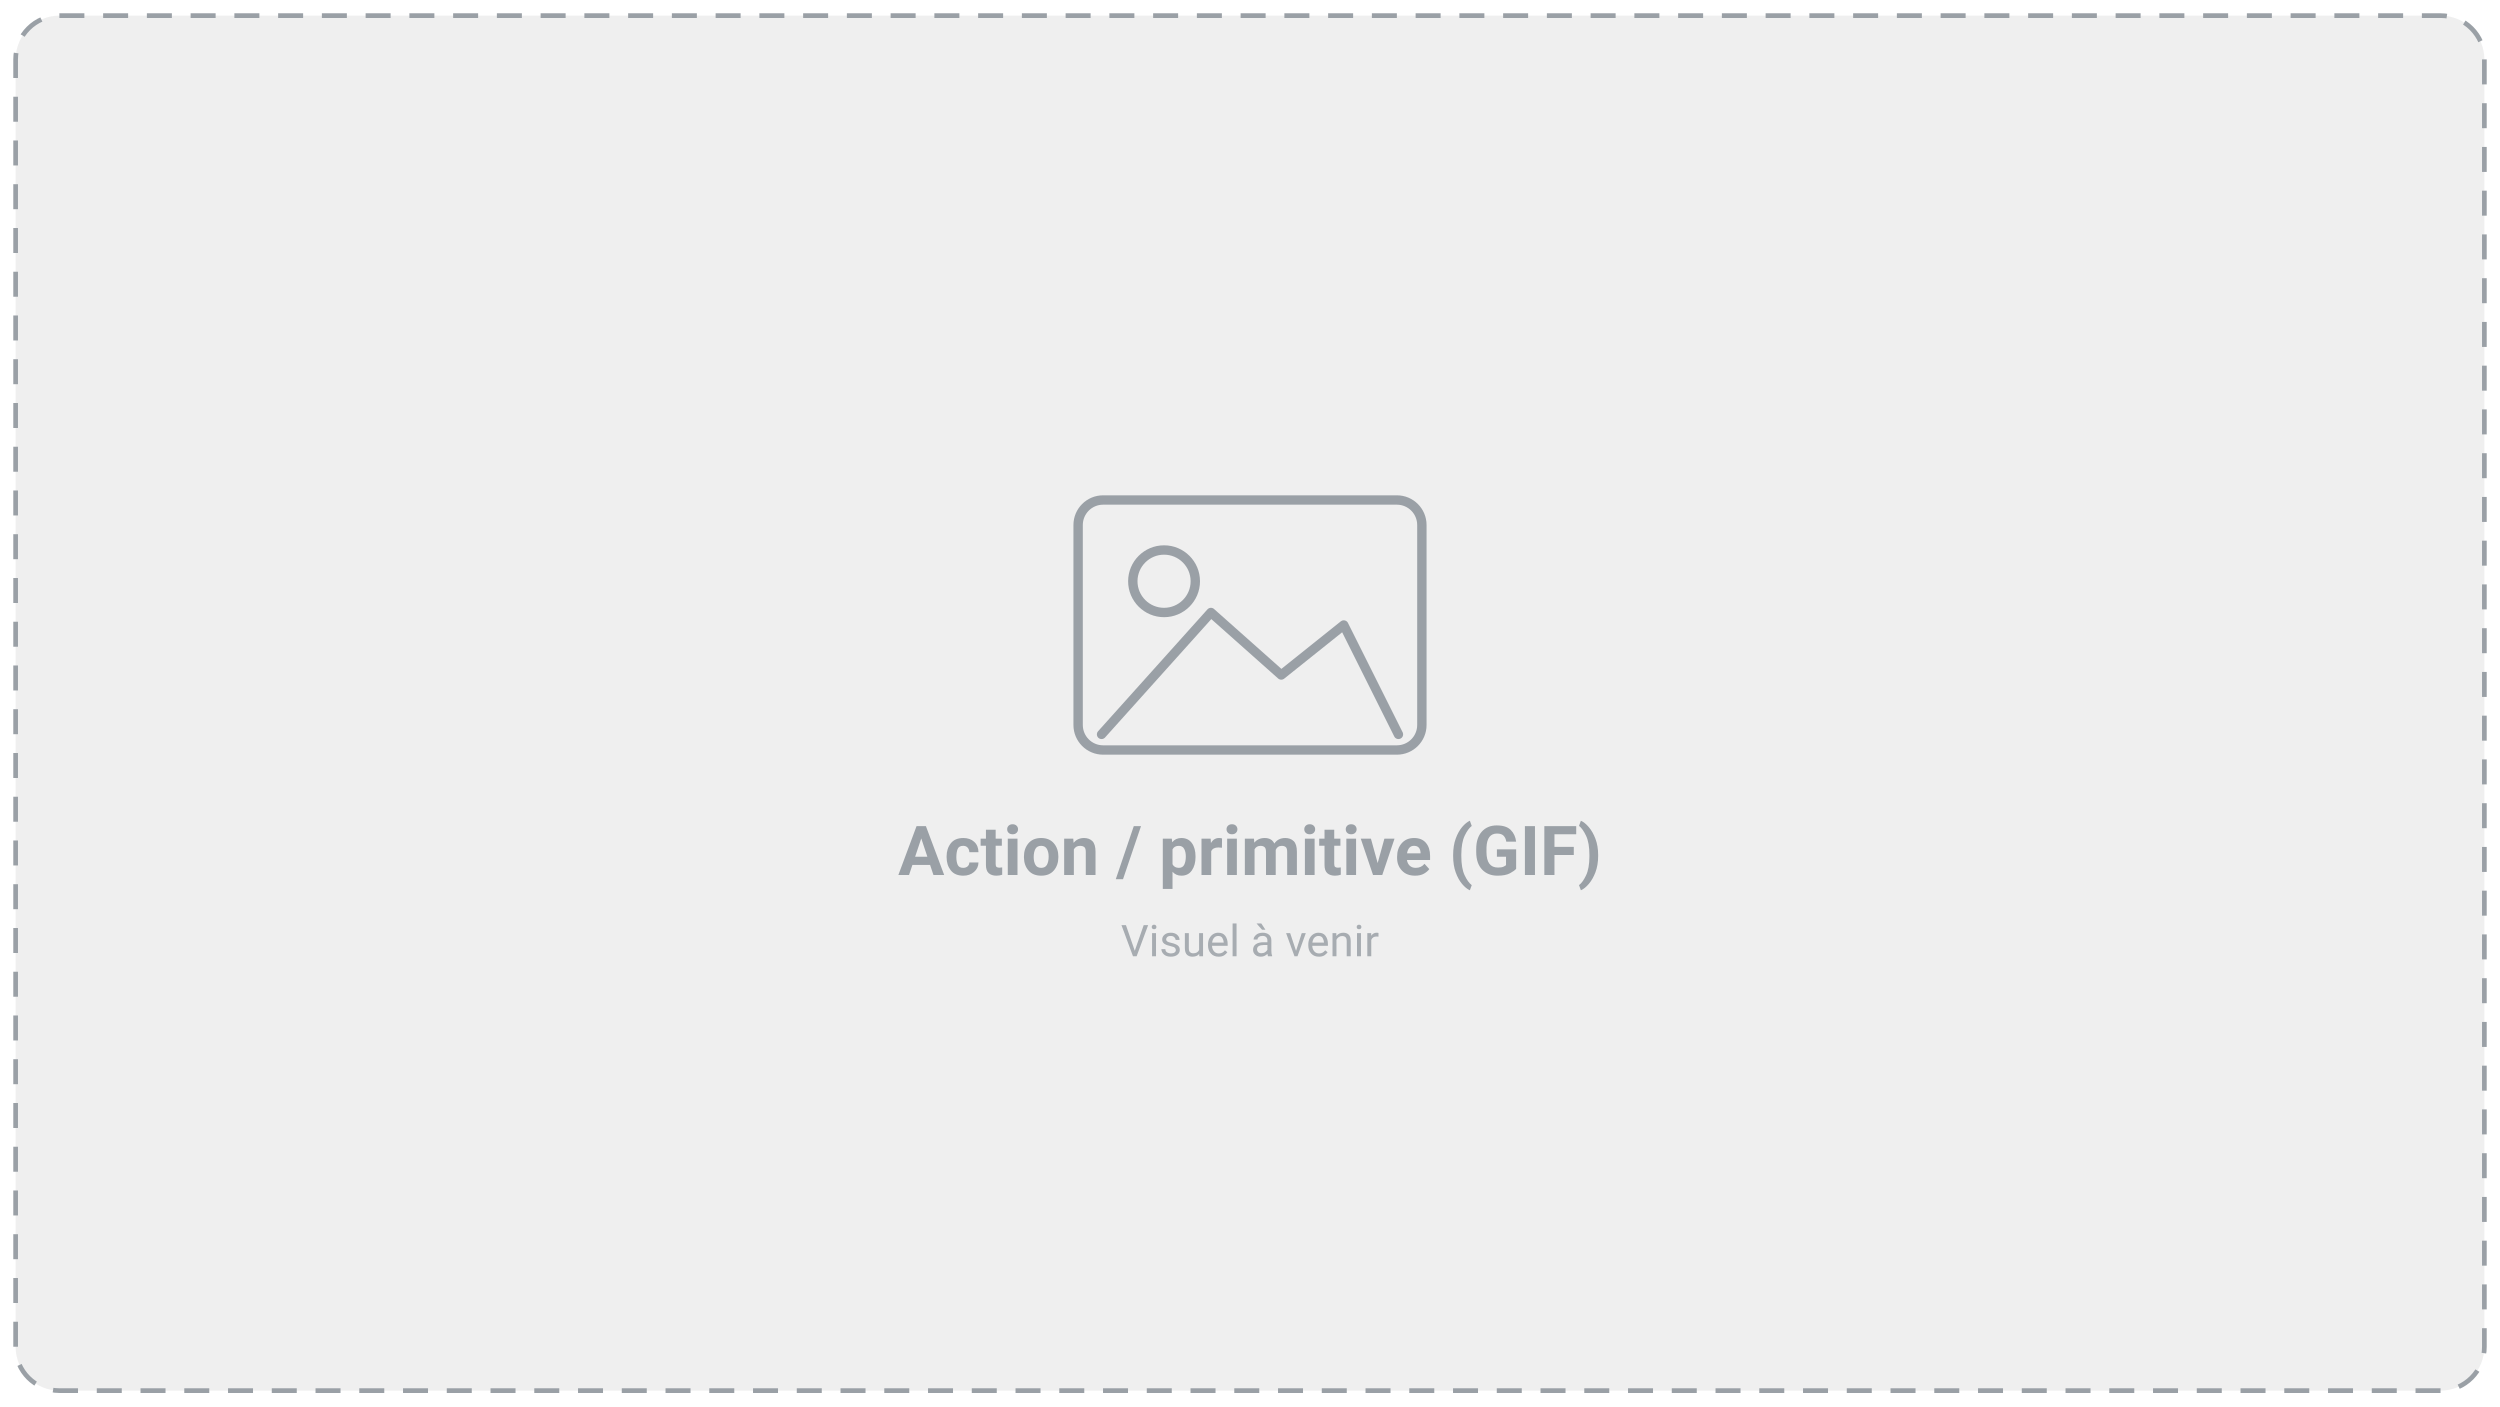
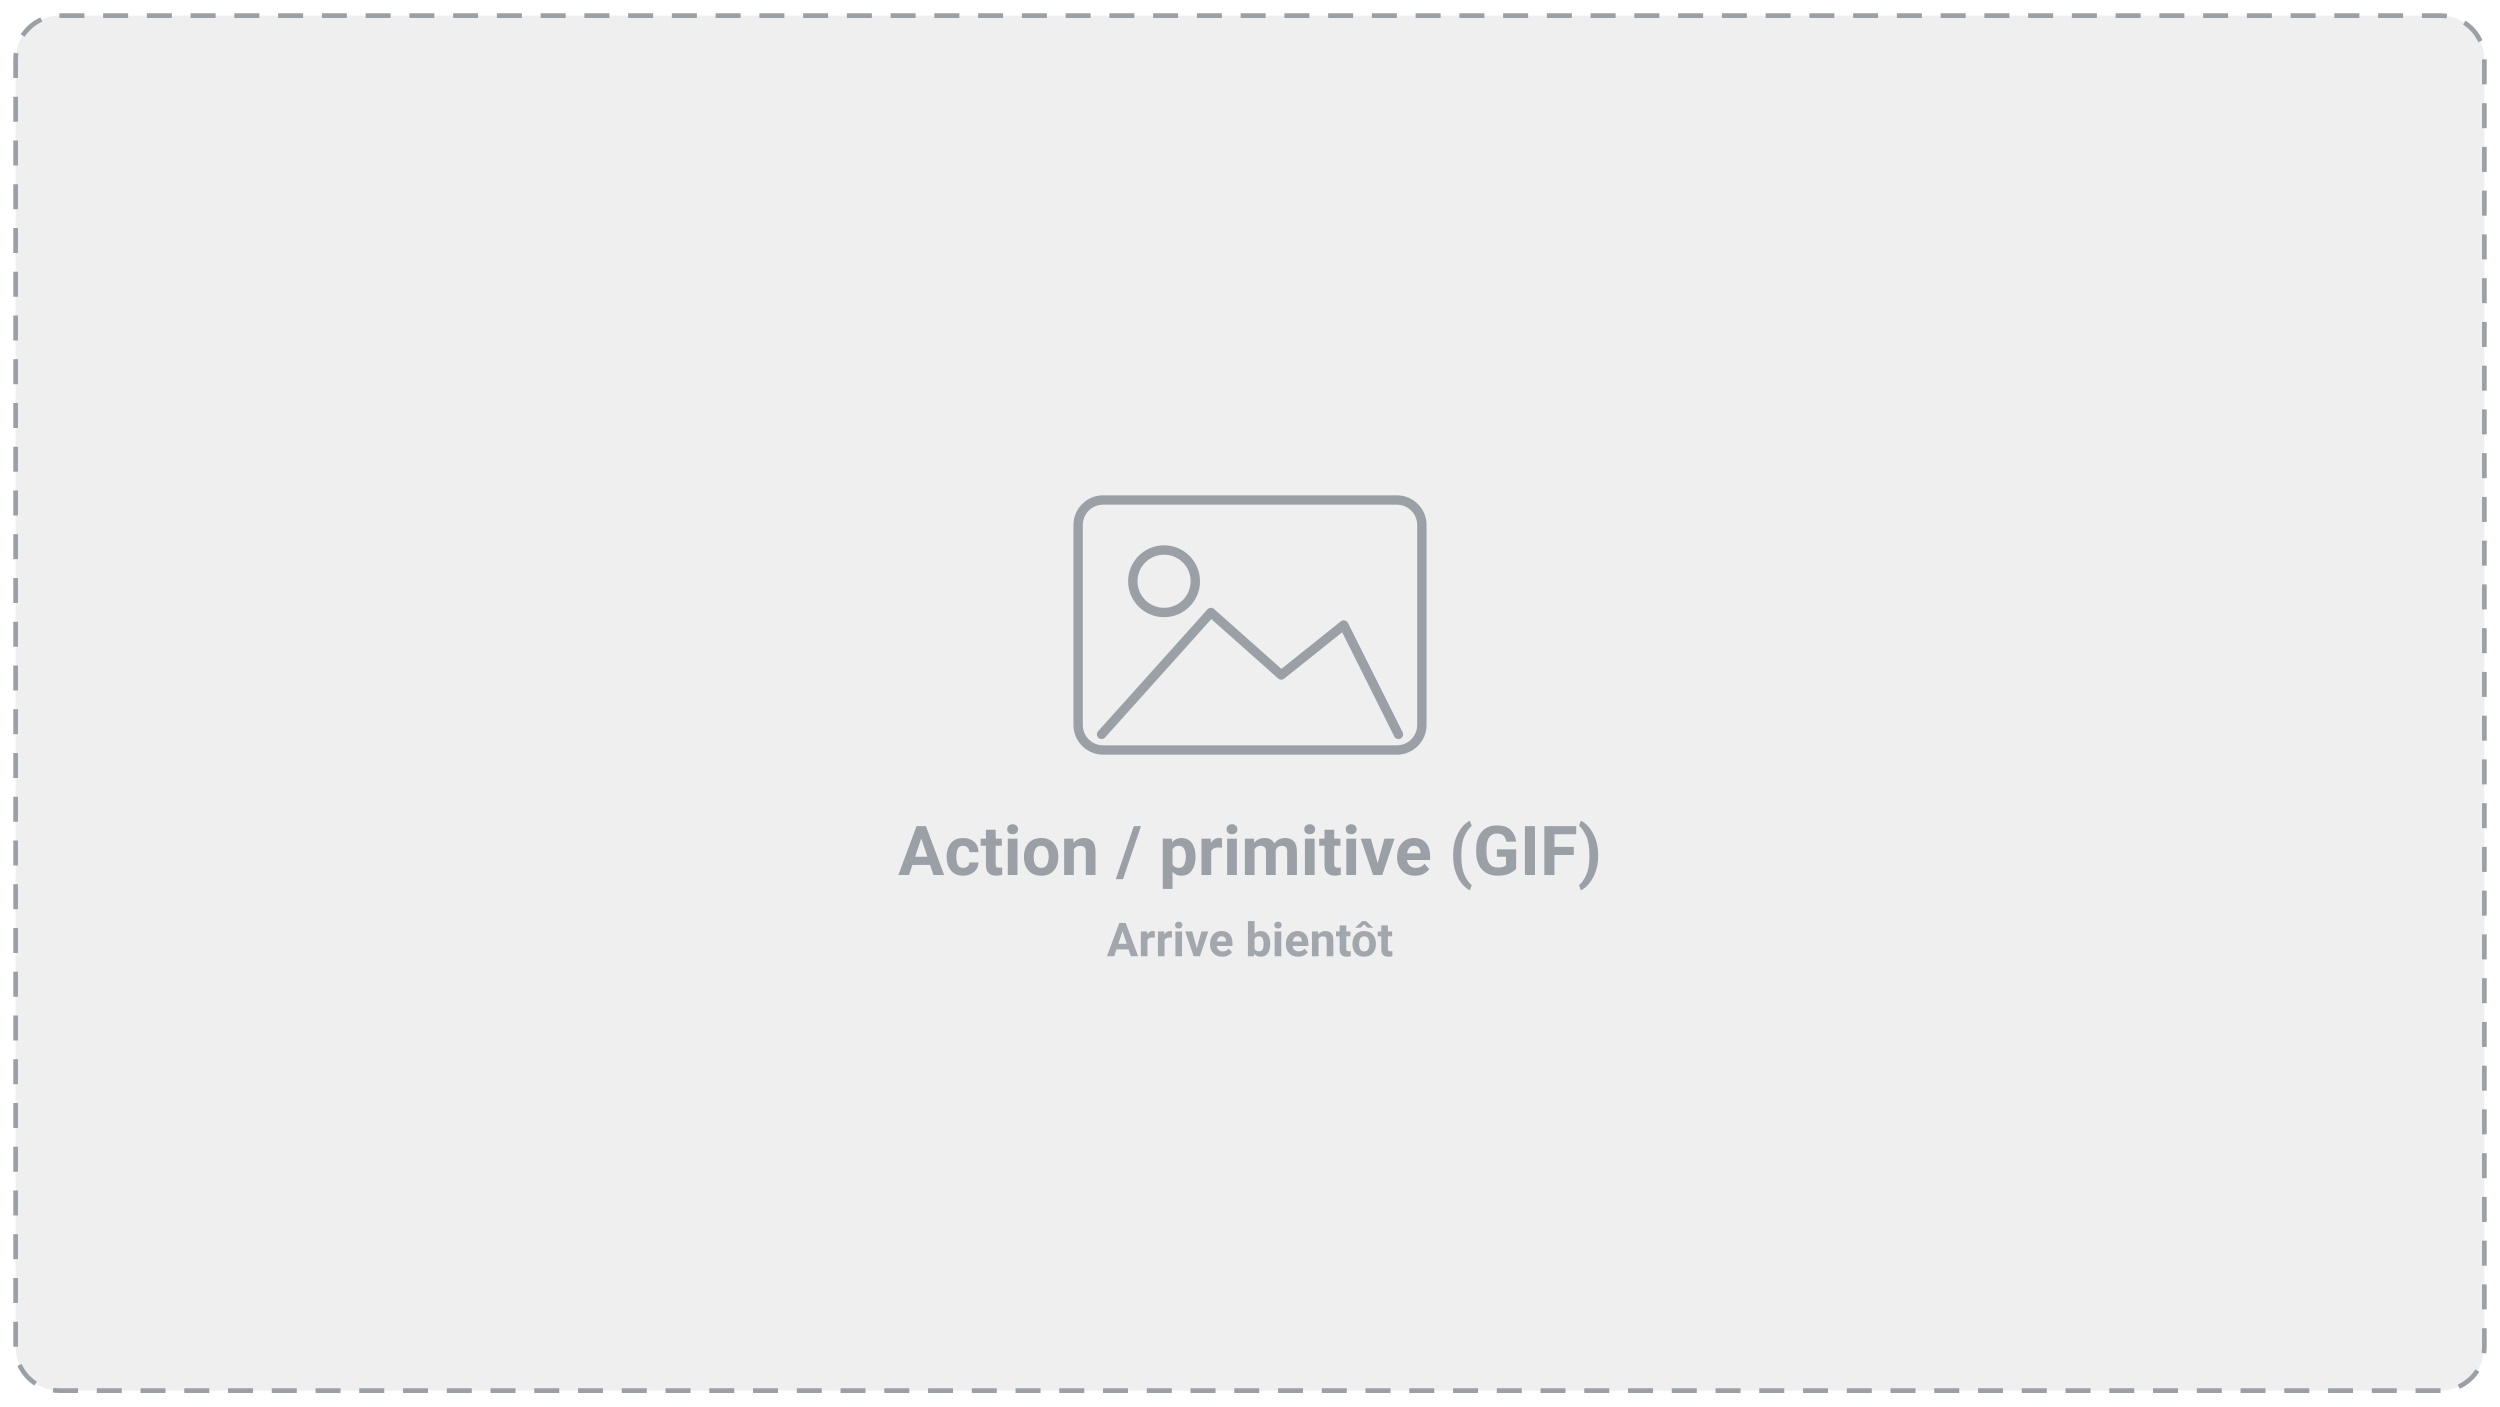
<svg xmlns="http://www.w3.org/2000/svg" viewBox="0 0 1600 900" role="img" aria-label="Action / primitive (GIF)">
  <rect x="10" y="10" width="1580" height="880" rx="28" fill="#8080801f" stroke="#9aa0a6" stroke-width="3" stroke-dasharray="16 12" />
  <g fill="none" stroke="#9aa0a6" stroke-width="6" stroke-linecap="round" stroke-linejoin="round">
    <rect x="690" y="320" width="220" height="160" rx="16" />
    <circle cx="745" cy="372" r="20" />
    <path d="M705 470 L775 392 L820 432 L860 400 L895 470" />
  </g>
  <g fill="#9aa0a6" font-family="-apple-system, BlinkMacSystemFont, 'Segoe UI', Roboto, sans-serif" text-anchor="middle">
    <text x="800" y="560" font-size="44" font-weight="600">Action / primitive (GIF)</text>
-     <text x="800" y="612" font-size="28" opacity="0.85">Visuel à venir</text>
+     <text x="800" y="612" font-size="30" font-weight="600" opacity="0.9">Arrive bientôt</text>
  </g>
</svg>
